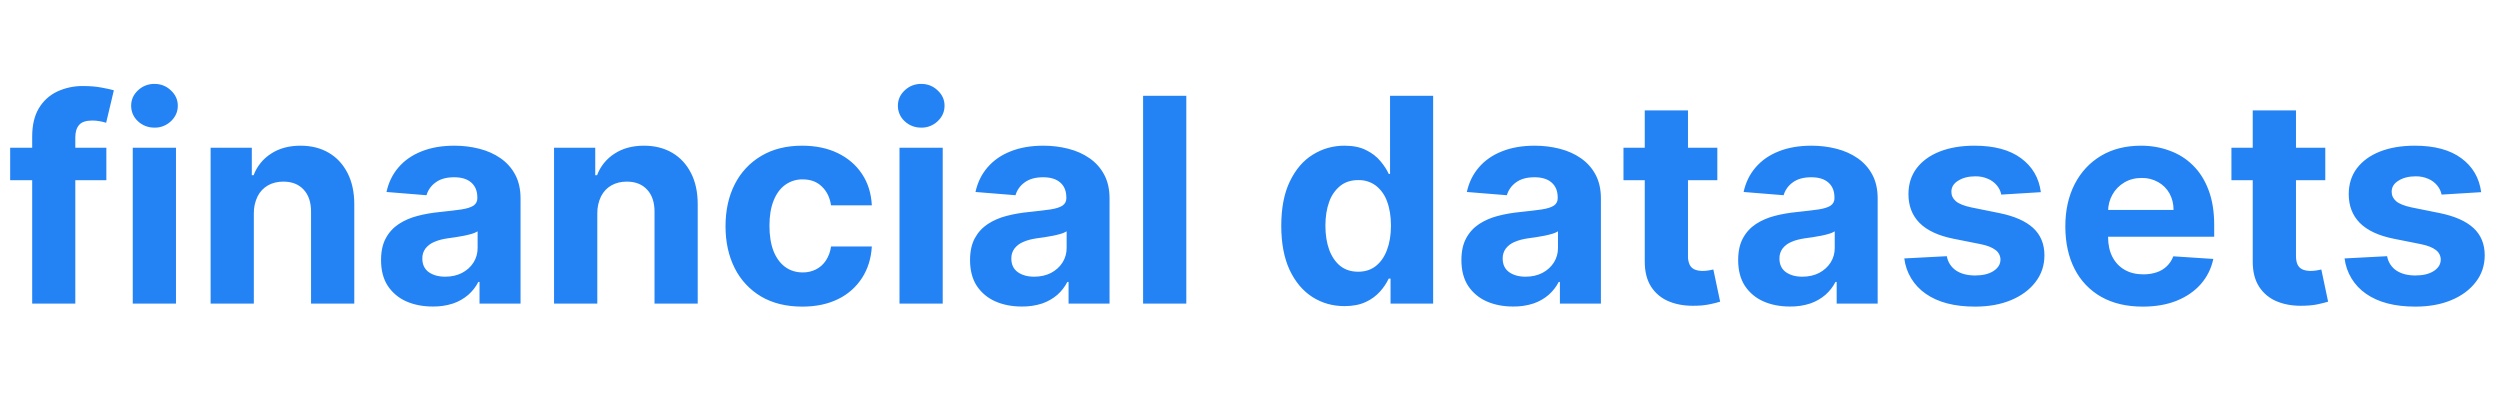
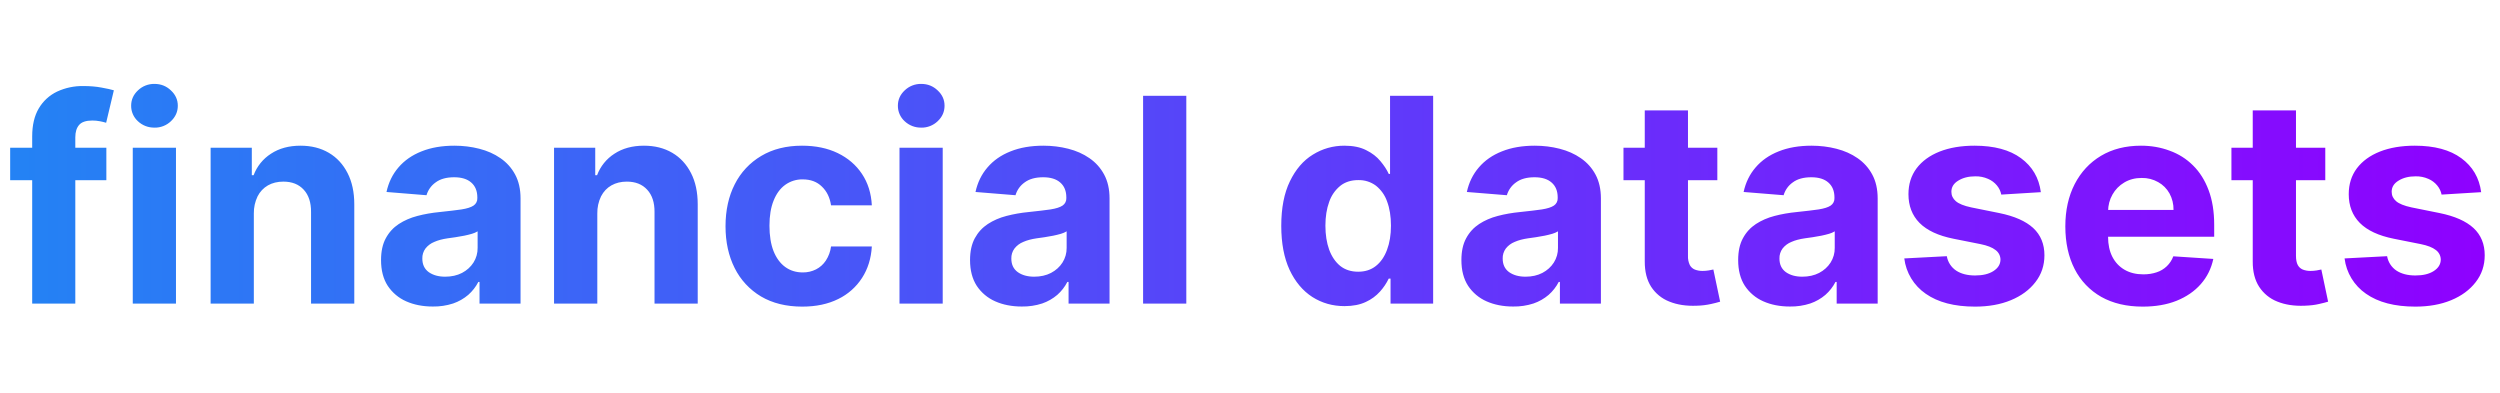
<svg xmlns="http://www.w3.org/2000/svg" width="70" height="11" fill="none" viewBox="0 0 105 11">
-   <path fill="#2383F4" d="M4.467 3.455v1.363H.427V3.455h4.04ZM1.352 10V2.982c0-.475.092-.868.277-1.18a1.78 1.78 0 0 1 .767-.704A2.509 2.509 0 0 1 3.5.864c.278 0 .532.02.762.064.233.042.407.08.52.115l-.324 1.363a2.27 2.27 0 0 0-.264-.064 1.648 1.648 0 0 0-.315-.03c-.267 0-.453.063-.558.188-.105.122-.158.294-.158.516V10H1.352Zm4.224 0V3.455h1.815V10H5.576Zm.912-7.39a.986.986 0 0 1-.695-.268.87.87 0 0 1-.285-.652c0-.25.095-.464.285-.643a.978.978 0 0 1 .695-.273c.27 0 .5.091.69.273.193.179.29.393.29.643 0 .253-.097.47-.29.652a.971.971 0 0 1-.69.269Zm4.173 3.606V10H8.846V3.455h1.73v1.154h.076a1.83 1.83 0 0 1 .729-.903c.34-.224.754-.337 1.24-.337.455 0 .85.1 1.189.299.338.198.6.483.788.852.188.366.282.804.282 1.312V10h-1.816V6.156c.003-.4-.1-.713-.306-.937-.208-.228-.493-.341-.857-.341-.244 0-.46.052-.648.158a1.1 1.1 0 0 0-.434.46 1.595 1.595 0 0 0-.158.72Zm7.516 3.908c-.418 0-.79-.073-1.117-.218a1.797 1.797 0 0 1-.775-.652c-.188-.29-.281-.65-.281-1.082 0-.364.066-.67.2-.916.133-.247.315-.446.545-.597.23-.15.492-.264.784-.34.296-.078.605-.131.93-.163.38-.04.687-.076.92-.11.233-.037.402-.091.507-.162a.356.356 0 0 0 .158-.316v-.025c0-.27-.086-.48-.256-.627-.168-.148-.406-.221-.716-.221-.327 0-.587.072-.78.217a1 1 0 0 0-.383.537l-1.68-.136c.086-.398.253-.742.503-1.032.25-.292.573-.517.968-.673.398-.16.858-.239 1.38-.239.364 0 .712.043 1.045.128.335.085.632.217.89.396.262.18.468.41.618.69.15.28.226.613.226 1.002V10H20.14v-.908h-.05a1.846 1.846 0 0 1-.423.542 1.953 1.953 0 0 1-.635.362 2.624 2.624 0 0 1-.856.128Zm.52-1.253c.267 0 .503-.053.707-.158.205-.108.365-.253.482-.435a1.12 1.12 0 0 0 .174-.617v-.695a.973.973 0 0 1-.234.102 4.283 4.283 0 0 1-.328.081 16.55 16.55 0 0 1-.367.064l-.332.047c-.213.031-.4.08-.558.15a.893.893 0 0 0-.371.276.675.675 0 0 0-.132.426c0 .247.09.436.268.567.182.128.412.192.69.192Zm6.39-2.655V10H23.27V3.455H25v1.154h.077a1.83 1.83 0 0 1 .729-.903c.34-.224.754-.337 1.24-.337.454 0 .85.1 1.189.299.338.198.6.483.788.852.188.366.281.804.281 1.312V10H27.49V6.156c.003-.4-.1-.713-.307-.937-.207-.228-.493-.341-.856-.341-.245 0-.46.052-.648.158-.185.105-.33.258-.435.46a1.595 1.595 0 0 0-.157.72Zm8.607 3.912c-.67 0-1.248-.142-1.73-.426a2.88 2.88 0 0 1-1.108-1.193c-.256-.509-.384-1.094-.384-1.756 0-.67.13-1.259.388-1.764a2.88 2.88 0 0 1 1.112-1.19c.48-.286 1.051-.43 1.713-.43.571 0 1.071.104 1.5.311.429.208.768.499 1.018.874s.388.815.414 1.321h-1.713c-.049-.327-.176-.59-.384-.788-.204-.202-.473-.303-.805-.303a1.22 1.22 0 0 0-.737.23c-.208.15-.37.37-.486.66-.117.29-.175.641-.175 1.053 0 .418.057.773.17 1.066.117.292.28.515.49.669.21.153.457.23.738.23a1.2 1.2 0 0 0 .558-.128c.168-.085.305-.209.413-.37a1.42 1.42 0 0 0 .218-.593h1.713c-.029.5-.165.94-.41 1.32a2.47 2.47 0 0 1-1 .887c-.427.213-.931.32-1.514.32ZM37.779 10V3.455h1.815V10H37.78Zm.912-7.39a.987.987 0 0 1-.695-.268.87.87 0 0 1-.285-.652c0-.25.095-.464.285-.643a.978.978 0 0 1 .695-.273c.27 0 .5.091.69.273.194.179.29.393.29.643 0 .253-.096.47-.29.652a.971.971 0 0 1-.69.269Zm4.224 7.514c-.417 0-.79-.073-1.116-.218a1.797 1.797 0 0 1-.776-.652c-.187-.29-.281-.65-.281-1.082 0-.364.067-.67.2-.916.134-.247.316-.446.546-.597.23-.15.491-.264.784-.34a5.9 5.9 0 0 1 .929-.163c.38-.04.687-.076.92-.11.233-.037.402-.091.507-.162a.356.356 0 0 0 .158-.316v-.025c0-.27-.085-.48-.256-.627-.167-.148-.406-.221-.716-.221-.326 0-.586.072-.78.217a1 1 0 0 0-.383.537l-1.68-.136c.086-.398.254-.742.504-1.032.25-.292.572-.517.967-.673.398-.16.858-.239 1.38-.239.364 0 .712.043 1.045.128.335.085.632.217.89.396.262.18.468.41.618.69.15.28.226.613.226 1.002V10H44.88v-.908h-.052a1.848 1.848 0 0 1-.421.542 1.953 1.953 0 0 1-.635.362 2.624 2.624 0 0 1-.857.128Zm.52-1.253c.267 0 .503-.053.707-.158.205-.108.365-.253.482-.435a1.12 1.12 0 0 0 .175-.617v-.695a.975.975 0 0 1-.235.102 4.283 4.283 0 0 1-.328.081c-.122.023-.244.044-.366.064l-.333.047c-.213.031-.399.08-.558.15a.893.893 0 0 0-.37.276.675.675 0 0 0-.133.426c0 .247.09.436.269.567.181.128.412.192.69.192Zm6.39-7.598V10H48.01V1.273h1.815Zm6.643 8.834c-.497 0-.947-.128-1.35-.384-.401-.259-.72-.638-.955-1.138-.233-.503-.35-1.12-.35-1.85 0-.75.121-1.373.363-1.87.241-.5.562-.874.963-1.12.403-.25.845-.376 1.325-.376.367 0 .672.063.916.188.247.122.446.275.597.46.153.182.27.36.35.537h.055V1.273h1.81V10h-1.789V8.952h-.077a2.337 2.337 0 0 1-.362.54 1.8 1.8 0 0 1-.6.44c-.245.116-.543.175-.896.175Zm.576-1.445c.292 0 .54-.08.741-.239.205-.162.361-.387.469-.677.11-.29.166-.63.166-1.019 0-.389-.054-.727-.162-1.014a1.456 1.456 0 0 0-.469-.665 1.192 1.192 0 0 0-.745-.234c-.299 0-.55.08-.755.243a1.487 1.487 0 0 0-.464.673c-.105.287-.158.62-.158.997 0 .38.053.718.158 1.01.108.29.263.517.464.682.205.162.456.243.755.243Zm6.508 1.462c-.418 0-.79-.073-1.117-.218a1.797 1.797 0 0 1-.775-.652c-.188-.29-.281-.65-.281-1.082 0-.364.066-.67.2-.916.133-.247.315-.446.545-.597.23-.15.492-.264.784-.34.296-.078.605-.131.93-.163.38-.04.687-.076.92-.11.233-.037.402-.091.507-.162a.356.356 0 0 0 .158-.316v-.025c0-.27-.086-.48-.256-.627-.168-.148-.406-.221-.716-.221-.327 0-.587.072-.78.217a1 1 0 0 0-.383.537l-1.68-.136c.086-.398.254-.742.504-1.032.25-.292.572-.517.967-.673.398-.16.858-.239 1.38-.239.364 0 .712.043 1.045.128.335.085.632.217.89.396.261.18.468.41.618.69.15.28.226.613.226 1.002V10h-1.722v-.908h-.05a1.846 1.846 0 0 1-.423.542 1.953 1.953 0 0 1-.635.362 2.624 2.624 0 0 1-.856.128Zm.52-1.253c.267 0 .503-.053.707-.158.205-.108.365-.253.482-.435a1.12 1.12 0 0 0 .174-.617v-.695a.973.973 0 0 1-.234.102 4.283 4.283 0 0 1-.328.081 16.55 16.55 0 0 1-.367.064l-.332.047c-.213.031-.4.08-.558.15a.893.893 0 0 0-.371.276.675.675 0 0 0-.132.426c0 .247.09.436.268.567.182.128.412.192.69.192Zm8.056-5.416v1.363h-3.942V3.455h3.942ZM69.08 1.886h1.815V7.99a.83.83 0 0 0 .077.392.42.42 0 0 0 .213.191.879.879 0 0 0 .324.056c.085 0 .17-.007.256-.021.085-.018.15-.03.196-.039l.285 1.351a5.09 5.09 0 0 1-.383.098 3.07 3.07 0 0 1-.601.072c-.438.018-.821-.04-1.15-.174a1.606 1.606 0 0 1-.764-.622c-.181-.282-.27-.637-.268-1.066v-6.34Zm6.096 8.238c-.418 0-.79-.073-1.117-.218a1.797 1.797 0 0 1-.775-.652c-.188-.29-.281-.65-.281-1.082 0-.364.066-.67.2-.916.133-.247.315-.446.545-.597.23-.15.492-.264.784-.34.296-.078.605-.131.93-.163.38-.04.687-.076.92-.11.233-.037.402-.091.507-.162a.356.356 0 0 0 .158-.316v-.025c0-.27-.086-.48-.256-.627-.168-.148-.406-.221-.716-.221-.327 0-.587.072-.78.217a1 1 0 0 0-.383.537l-1.68-.136c.086-.398.254-.742.504-1.032.25-.292.572-.517.967-.673.398-.16.858-.239 1.38-.239.364 0 .712.043 1.045.128.335.085.632.217.89.396.261.18.468.41.618.69.15.28.226.613.226 1.002V10H77.14v-.908h-.05a1.846 1.846 0 0 1-.423.542 1.953 1.953 0 0 1-.635.362 2.624 2.624 0 0 1-.856.128Zm.52-1.253c.267 0 .503-.053.707-.158.205-.108.365-.253.482-.435a1.12 1.12 0 0 0 .174-.617v-.695a.973.973 0 0 1-.234.102 4.283 4.283 0 0 1-.328.081 16.55 16.55 0 0 1-.367.064l-.332.047c-.213.031-.4.08-.558.15a.893.893 0 0 0-.371.276.675.675 0 0 0-.132.426c0 .247.09.436.268.567.182.128.412.192.69.192Zm10.02-3.55-1.662.102a.86.86 0 0 0-.183-.383.973.973 0 0 0-.37-.277 1.26 1.26 0 0 0-.542-.107c-.281 0-.518.06-.711.18-.194.116-.29.272-.29.468 0 .156.062.288.187.396.125.108.34.195.644.26l1.184.239c.637.13 1.111.34 1.424.63.312.29.469.671.469 1.143 0 .429-.127.805-.38 1.129-.25.324-.593.577-1.031.758-.435.18-.936.269-1.504.269-.867 0-1.557-.18-2.071-.541a2.109 2.109 0 0 1-.9-1.483l1.786-.094a.917.917 0 0 0 .392.605c.207.136.473.205.797.205.318 0 .574-.061.767-.184.196-.125.296-.285.298-.481a.5.5 0 0 0-.209-.405c-.136-.108-.346-.19-.63-.247l-1.134-.226c-.639-.128-1.115-.35-1.427-.665-.31-.315-.465-.717-.465-1.206 0-.42.114-.782.341-1.086.23-.304.553-.539.968-.704.417-.164.906-.247 1.465-.247.827 0 1.478.175 1.952.524.477.35.756.826.835 1.428Zm4.276 4.807c-.674 0-1.253-.137-1.74-.41a2.802 2.802 0 0 1-1.116-1.167c-.26-.506-.392-1.104-.392-1.794 0-.673.131-1.264.392-1.773.262-.508.63-.904 1.104-1.189.477-.284 1.037-.426 1.68-.426.43 0 .833.07 1.205.21.375.135.702.341.98.617.281.276.5.622.656 1.04.157.415.235.9.235 1.457v.499H87.47V6.067h3.818a1.39 1.39 0 0 0-.17-.695 1.22 1.22 0 0 0-.474-.473 1.349 1.349 0 0 0-.694-.175c-.276 0-.52.064-.733.192-.21.125-.375.294-.494.507-.12.21-.18.445-.184.703v1.07c0 .324.06.604.18.84.122.235.293.417.515.545.222.128.484.192.788.192.202 0 .387-.029.554-.085a1.11 1.11 0 0 0 .703-.673l1.68.11c-.086.403-.26.756-.525 1.057-.261.298-.6.531-1.014.699-.412.165-.888.247-1.427.247Zm7.67-6.673v1.363H93.72V3.455h3.942Zm-3.047-1.569h1.816V7.99c0 .167.025.298.076.392a.42.42 0 0 0 .213.191.88.88 0 0 0 .324.056c.085 0 .17-.007.256-.021.085-.018.15-.03.196-.039l.285 1.351c-.09.028-.218.061-.383.098-.165.04-.365.064-.601.072-.438.018-.821-.04-1.15-.174a1.606 1.606 0 0 1-.763-.622c-.182-.282-.272-.637-.269-1.066v-6.34Zm9.594 3.435-1.662.102a.864.864 0 0 0-.184-.383.968.968 0 0 0-.37-.277 1.262 1.262 0 0 0-.542-.107c-.281 0-.518.06-.711.18-.193.116-.29.272-.29.468 0 .156.062.288.187.396.125.108.34.195.644.26l1.185.239c.636.13 1.11.34 1.423.63.312.29.469.671.469 1.143 0 .429-.127.805-.38 1.129-.25.324-.593.577-1.031.758-.435.18-.936.269-1.504.269-.867 0-1.557-.18-2.071-.541a2.109 2.109 0 0 1-.9-1.483l1.786-.094a.919.919 0 0 0 .392.605c.208.136.473.205.797.205.318 0 .574-.061.767-.184.196-.125.296-.285.298-.481a.499.499 0 0 0-.208-.405c-.137-.108-.347-.19-.631-.247l-1.134-.226c-.639-.128-1.115-.35-1.427-.665-.31-.315-.465-.717-.465-1.206 0-.42.114-.782.341-1.086.23-.304.553-.539.968-.704.417-.164.906-.247 1.466-.247.826 0 1.477.175 1.951.524.478.35.756.826.836 1.428Z" />
+   <defs>
+     <linearGradient id="text-gradient" x1="105" y1="5.5" x2="0" y2="5.5" gradientUnits="userSpaceOnUse">
+       <stop offset="0" stop-color="#8F00FF" />
+       <stop offset="1" stop-color="#2383F4" />
+     </linearGradient>
+   </defs>
+   <path fill="url(#text-gradient)" d="M4.467 3.455v1.363H.427V3.455h4.04ZM1.352 10V2.982c0-.475.092-.868.277-1.18a1.78 1.78 0 0 1 .767-.704A2.509 2.509 0 0 1 3.5.864c.278 0 .532.02.762.064.233.042.407.08.52.115l-.324 1.363a2.27 2.27 0 0 0-.264-.064 1.648 1.648 0 0 0-.315-.03c-.267 0-.453.063-.558.188-.105.122-.158.294-.158.516V10H1.352Zm4.224 0V3.455h1.815V10H5.576Zm.912-7.39a.986.986 0 0 1-.695-.268.87.87 0 0 1-.285-.652c0-.25.095-.464.285-.643a.978.978 0 0 1 .695-.273c.27 0 .5.091.69.273.193.179.29.393.29.643 0 .253-.097.47-.29.652a.971.971 0 0 1-.69.269Zm4.173 3.606V10H8.846V3.455h1.73v1.154h.076a1.83 1.83 0 0 1 .729-.903c.34-.224.754-.337 1.24-.337.455 0 .85.1 1.189.299.338.198.6.483.788.852.188.366.282.804.282 1.312V10h-1.816V6.156c.003-.4-.1-.713-.306-.937-.208-.228-.493-.341-.857-.341-.244 0-.46.052-.648.158a1.1 1.1 0 0 0-.434.46 1.595 1.595 0 0 0-.158.72Zm7.516 3.908c-.418 0-.79-.073-1.117-.218a1.797 1.797 0 0 1-.775-.652c-.188-.29-.281-.65-.281-1.082 0-.364.066-.67.2-.916.133-.247.315-.446.545-.597.23-.15.492-.264.784-.34.296-.078.605-.131.93-.163.38-.04.687-.076.92-.11.233-.037.402-.091.507-.162a.356.356 0 0 0 .158-.316v-.025c0-.27-.086-.48-.256-.627-.168-.148-.406-.221-.716-.221-.327 0-.587.072-.78.217a1 1 0 0 0-.383.537l-1.68-.136c.086-.398.253-.742.503-1.032.25-.292.573-.517.968-.673.398-.16.858-.239 1.38-.239.364 0 .712.043 1.045.128.335.085.632.217.89.396.262.18.468.41.618.69.15.28.226.613.226 1.002V10H20.14v-.908h-.05a1.846 1.846 0 0 1-.423.542 1.953 1.953 0 0 1-.635.362 2.624 2.624 0 0 1-.856.128Zm.52-1.253c.267 0 .503-.053.707-.158.205-.108.365-.253.482-.435a1.12 1.12 0 0 0 .174-.617v-.695a.973.973 0 0 1-.234.102 4.283 4.283 0 0 1-.328.081 16.55 16.55 0 0 1-.367.064l-.332.047c-.213.031-.4.08-.558.15a.893.893 0 0 0-.371.276.675.675 0 0 0-.132.426c0 .247.09.436.268.567.182.128.412.192.69.192Zm6.39-2.655V10H23.27V3.455H25v1.154h.077a1.83 1.83 0 0 1 .729-.903c.34-.224.754-.337 1.24-.337.454 0 .85.1 1.189.299.338.198.6.483.788.852.188.366.281.804.281 1.312V10H27.49V6.156c.003-.4-.1-.713-.307-.937-.207-.228-.493-.341-.856-.341-.245 0-.46.052-.648.158-.185.105-.33.258-.435.46a1.595 1.595 0 0 0-.157.72Zm8.607 3.912c-.67 0-1.248-.142-1.73-.426a2.88 2.88 0 0 1-1.108-1.193c-.256-.509-.384-1.094-.384-1.756 0-.67.13-1.259.388-1.764a2.88 2.88 0 0 1 1.112-1.19c.48-.286 1.051-.43 1.713-.43.571 0 1.071.104 1.5.311.429.208.768.499 1.018.874s.388.815.414 1.321h-1.713c-.049-.327-.176-.59-.384-.788-.204-.202-.473-.303-.805-.303a1.22 1.22 0 0 0-.737.23c-.208.15-.37.37-.486.66-.117.29-.175.641-.175 1.053 0 .418.057.773.17 1.066.117.292.28.515.49.669.21.153.457.23.738.23a1.2 1.2 0 0 0 .558-.128c.168-.085.305-.209.413-.37a1.42 1.42 0 0 0 .218-.593h1.713c-.029.5-.165.94-.41 1.32a2.47 2.47 0 0 1-1 .887c-.427.213-.931.32-1.514.32ZM37.779 10V3.455h1.815V10H37.78Zm.912-7.39a.987.987 0 0 1-.695-.268.87.87 0 0 1-.285-.652c0-.25.095-.464.285-.643a.978.978 0 0 1 .695-.273c.27 0 .5.091.69.273.194.179.29.393.29.643 0 .253-.096.47-.29.652a.971.971 0 0 1-.69.269Zm4.224 7.514c-.417 0-.79-.073-1.116-.218a1.797 1.797 0 0 1-.776-.652c-.187-.29-.281-.65-.281-1.082 0-.364.067-.67.2-.916.134-.247.316-.446.546-.597.23-.15.491-.264.784-.34a5.9 5.9 0 0 1 .929-.163c.38-.04.687-.076.92-.11.233-.037.402-.091.507-.162a.356.356 0 0 0 .158-.316v-.025c0-.27-.085-.48-.256-.627-.167-.148-.406-.221-.716-.221-.326 0-.586.072-.78.217a1 1 0 0 0-.383.537l-1.68-.136c.086-.398.254-.742.504-1.032.25-.292.572-.517.967-.673.398-.16.858-.239 1.38-.239.364 0 .712.043 1.045.128.335.085.632.217.89.396.262.18.468.41.618.69.15.28.226.613.226 1.002V10H44.88v-.908h-.052a1.848 1.848 0 0 1-.421.542 1.953 1.953 0 0 1-.635.362 2.624 2.624 0 0 1-.857.128Zm.52-1.253c.267 0 .503-.053.707-.158.205-.108.365-.253.482-.435a1.12 1.12 0 0 0 .175-.617v-.695a.975.975 0 0 1-.235.102 4.283 4.283 0 0 1-.328.081c-.122.023-.244.044-.366.064l-.333.047c-.213.031-.399.08-.558.15a.893.893 0 0 0-.37.276.675.675 0 0 0-.133.426c0 .247.09.436.269.567.181.128.412.192.69.192Zm6.39-7.598V10H48.01V1.273h1.815Zm6.643 8.834c-.497 0-.947-.128-1.35-.384-.401-.259-.72-.638-.955-1.138-.233-.503-.35-1.12-.35-1.85 0-.75.121-1.373.363-1.87.241-.5.562-.874.963-1.12.403-.25.845-.376 1.325-.376.367 0 .672.063.916.188.247.122.446.275.597.46.153.182.27.36.35.537h.055V1.273h1.81V10h-1.789V8.952h-.077a2.337 2.337 0 0 1-.362.54 1.8 1.8 0 0 1-.6.44c-.245.116-.543.175-.896.175Zm.576-1.445c.292 0 .54-.08.741-.239.205-.162.361-.387.469-.677.11-.29.166-.63.166-1.019 0-.389-.054-.727-.162-1.014a1.456 1.456 0 0 0-.469-.665 1.192 1.192 0 0 0-.745-.234c-.299 0-.55.08-.755.243a1.487 1.487 0 0 0-.464.673c-.105.287-.158.62-.158.997 0 .38.053.718.158 1.01.108.29.263.517.464.682.205.162.456.243.755.243Zm6.508 1.462c-.418 0-.79-.073-1.117-.218a1.797 1.797 0 0 1-.775-.652c-.188-.29-.281-.65-.281-1.082 0-.364.066-.67.2-.916.133-.247.315-.446.545-.597.23-.15.492-.264.784-.34.296-.078.605-.131.93-.163.38-.04.687-.076.92-.11.233-.037.402-.091.507-.162a.356.356 0 0 0 .158-.316v-.025c0-.27-.086-.48-.256-.627-.168-.148-.406-.221-.716-.221-.327 0-.587.072-.78.217a1 1 0 0 0-.383.537l-1.68-.136c.086-.398.254-.742.504-1.032.25-.292.572-.517.967-.673.398-.16.858-.239 1.38-.239.364 0 .712.043 1.045.128.335.085.632.217.89.396.261.18.468.41.618.69.15.28.226.613.226 1.002V10h-1.722v-.908h-.05a1.846 1.846 0 0 1-.423.542 1.953 1.953 0 0 1-.635.362 2.624 2.624 0 0 1-.856.128Zm.52-1.253c.267 0 .503-.053.707-.158.205-.108.365-.253.482-.435a1.12 1.12 0 0 0 .174-.617v-.695a.973.973 0 0 1-.234.102 4.283 4.283 0 0 1-.328.081 16.55 16.55 0 0 1-.367.064l-.332.047c-.213.031-.4.08-.558.15a.893.893 0 0 0-.371.276.675.675 0 0 0-.132.426c0 .247.09.436.268.567.182.128.412.192.69.192Zm8.056-5.416v1.363h-3.942V3.455h3.942ZM69.08 1.886h1.815V7.99a.83.83 0 0 0 .077.392.42.42 0 0 0 .213.191.879.879 0 0 0 .324.056c.085 0 .17-.007.256-.021.085-.018.15-.03.196-.039l.285 1.351a5.09 5.09 0 0 1-.383.098 3.07 3.07 0 0 1-.601.072c-.438.018-.821-.04-1.15-.174a1.606 1.606 0 0 1-.764-.622c-.181-.282-.27-.637-.268-1.066v-6.34Zm6.096 8.238c-.418 0-.79-.073-1.117-.218a1.797 1.797 0 0 1-.775-.652c-.188-.29-.281-.65-.281-1.082 0-.364.066-.67.2-.916.133-.247.315-.446.545-.597.23-.15.492-.264.784-.34.296-.078.605-.131.93-.163.38-.04.687-.076.92-.11.233-.037.402-.091.507-.162a.356.356 0 0 0 .158-.316v-.025c0-.27-.086-.48-.256-.627-.168-.148-.406-.221-.716-.221-.327 0-.587.072-.78.217a1 1 0 0 0-.383.537l-1.68-.136c.086-.398.254-.742.504-1.032.25-.292.572-.517.967-.673.398-.16.858-.239 1.38-.239.364 0 .712.043 1.045.128.335.085.632.217.89.396.261.18.468.41.618.69.15.28.226.613.226 1.002V10H77.14v-.908h-.05a1.846 1.846 0 0 1-.423.542 1.953 1.953 0 0 1-.635.362 2.624 2.624 0 0 1-.856.128Zm.52-1.253c.267 0 .503-.053.707-.158.205-.108.365-.253.482-.435a1.12 1.12 0 0 0 .174-.617v-.695a.973.973 0 0 1-.234.102 4.283 4.283 0 0 1-.328.081 16.55 16.55 0 0 1-.367.064l-.332.047c-.213.031-.4.08-.558.15a.893.893 0 0 0-.371.276.675.675 0 0 0-.132.426c0 .247.09.436.268.567.182.128.412.192.69.192Zm10.02-3.55-1.662.102a.86.86 0 0 0-.183-.383.973.973 0 0 0-.37-.277 1.26 1.26 0 0 0-.542-.107c-.281 0-.518.06-.711.18-.194.116-.29.272-.29.468 0 .156.062.288.187.396.125.108.34.195.644.26l1.184.239c.637.13 1.111.34 1.424.63.312.29.469.671.469 1.143 0 .429-.127.805-.38 1.129-.25.324-.593.577-1.031.758-.435.18-.936.269-1.504.269-.867 0-1.557-.18-2.071-.541a2.109 2.109 0 0 1-.9-1.483l1.786-.094a.917.917 0 0 0 .392.605c.207.136.473.205.797.205.318 0 .574-.061.767-.184.196-.125.296-.285.298-.481a.5.5 0 0 0-.209-.405c-.136-.108-.346-.19-.63-.247l-1.134-.226c-.639-.128-1.115-.35-1.427-.665-.31-.315-.465-.717-.465-1.206 0-.42.114-.782.341-1.086.23-.304.553-.539.968-.704.417-.164.906-.247 1.465-.247.827 0 1.478.175 1.952.524.477.35.756.826.835 1.428Zm4.276 4.807c-.674 0-1.253-.137-1.74-.41a2.802 2.802 0 0 1-1.116-1.167c-.26-.506-.392-1.104-.392-1.794 0-.673.131-1.264.392-1.773.262-.508.63-.904 1.104-1.189.477-.284 1.037-.426 1.68-.426.43 0 .833.07 1.205.21.375.135.702.341.98.617.281.276.5.622.656 1.04.157.415.235.9.235 1.457v.499H87.47V6.067h3.818a1.39 1.39 0 0 0-.17-.695 1.22 1.22 0 0 0-.474-.473 1.349 1.349 0 0 0-.694-.175c-.276 0-.52.064-.733.192-.21.125-.375.294-.494.507-.12.21-.18.445-.184.703v1.07c0 .324.06.604.18.84.122.235.293.417.515.545.222.128.484.192.788.192.202 0 .387-.029.554-.085a1.11 1.11 0 0 0 .703-.673l1.68.11c-.086.403-.26.756-.525 1.057-.261.298-.6.531-1.014.699-.412.165-.888.247-1.427.247Zm7.67-6.673v1.363H93.72V3.455h3.942Zm-3.047-1.569h1.816V7.99c0 .167.025.298.076.392a.42.42 0 0 0 .213.191.88.88 0 0 0 .324.056c.085 0 .17-.007.256-.021.085-.018.15-.03.196-.039l.285 1.351c-.09.028-.218.061-.383.098-.165.04-.365.064-.601.072-.438.018-.821-.04-1.15-.174a1.606 1.606 0 0 1-.763-.622c-.182-.282-.272-.637-.269-1.066v-6.34Zm9.594 3.435-1.662.102a.864.864 0 0 0-.184-.383.968.968 0 0 0-.37-.277 1.262 1.262 0 0 0-.542-.107c-.281 0-.518.06-.711.18-.193.116-.29.272-.29.468 0 .156.062.288.187.396.125.108.34.195.644.26l1.185.239c.636.13 1.11.34 1.423.63.312.29.469.671.469 1.143 0 .429-.127.805-.38 1.129-.25.324-.593.577-1.031.758-.435.18-.936.269-1.504.269-.867 0-1.557-.18-2.071-.541a2.109 2.109 0 0 1-.9-1.483l1.786-.094a.919.919 0 0 0 .392.605c.208.136.473.205.797.205.318 0 .574-.061.767-.184.196-.125.296-.285.298-.481a.499.499 0 0 0-.208-.405c-.137-.108-.347-.19-.631-.247l-1.134-.226c-.639-.128-1.115-.35-1.427-.665-.31-.315-.465-.717-.465-1.206 0-.42.114-.782.341-1.086.23-.304.553-.539.968-.704.417-.164.906-.247 1.466-.247.826 0 1.477.175 1.951.524.478.35.756.826.836 1.428Z" />
</svg>
